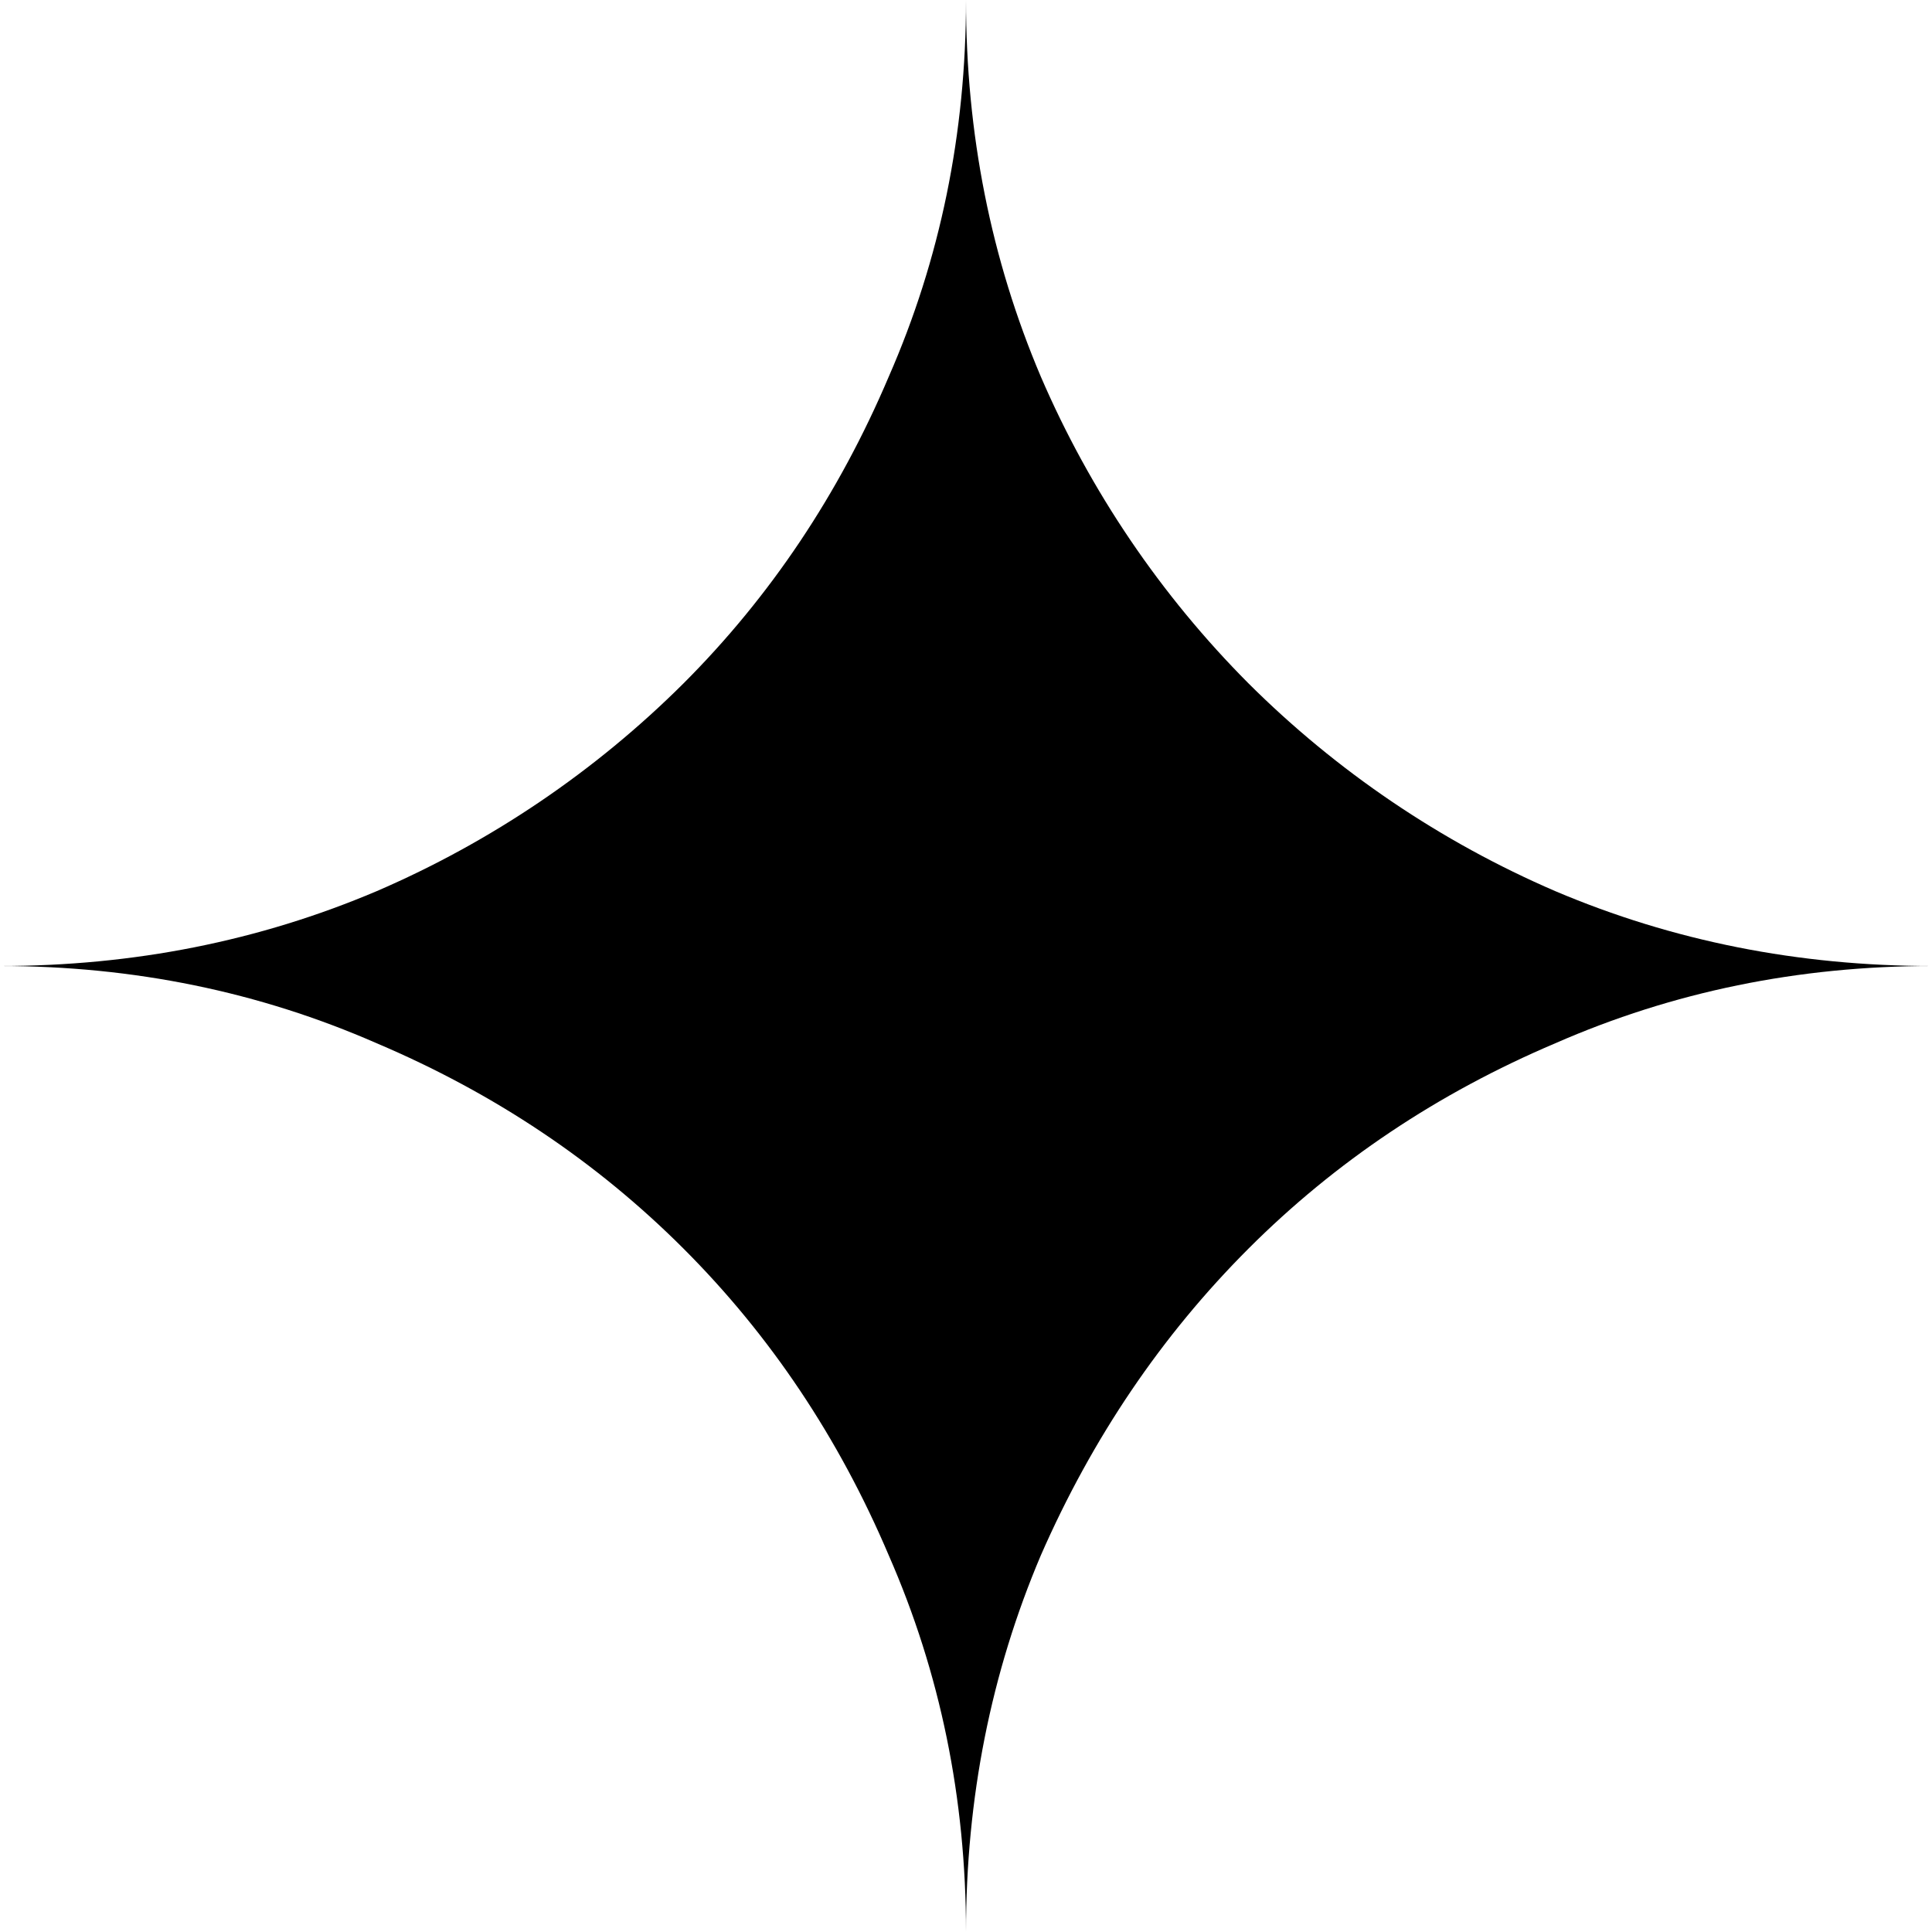
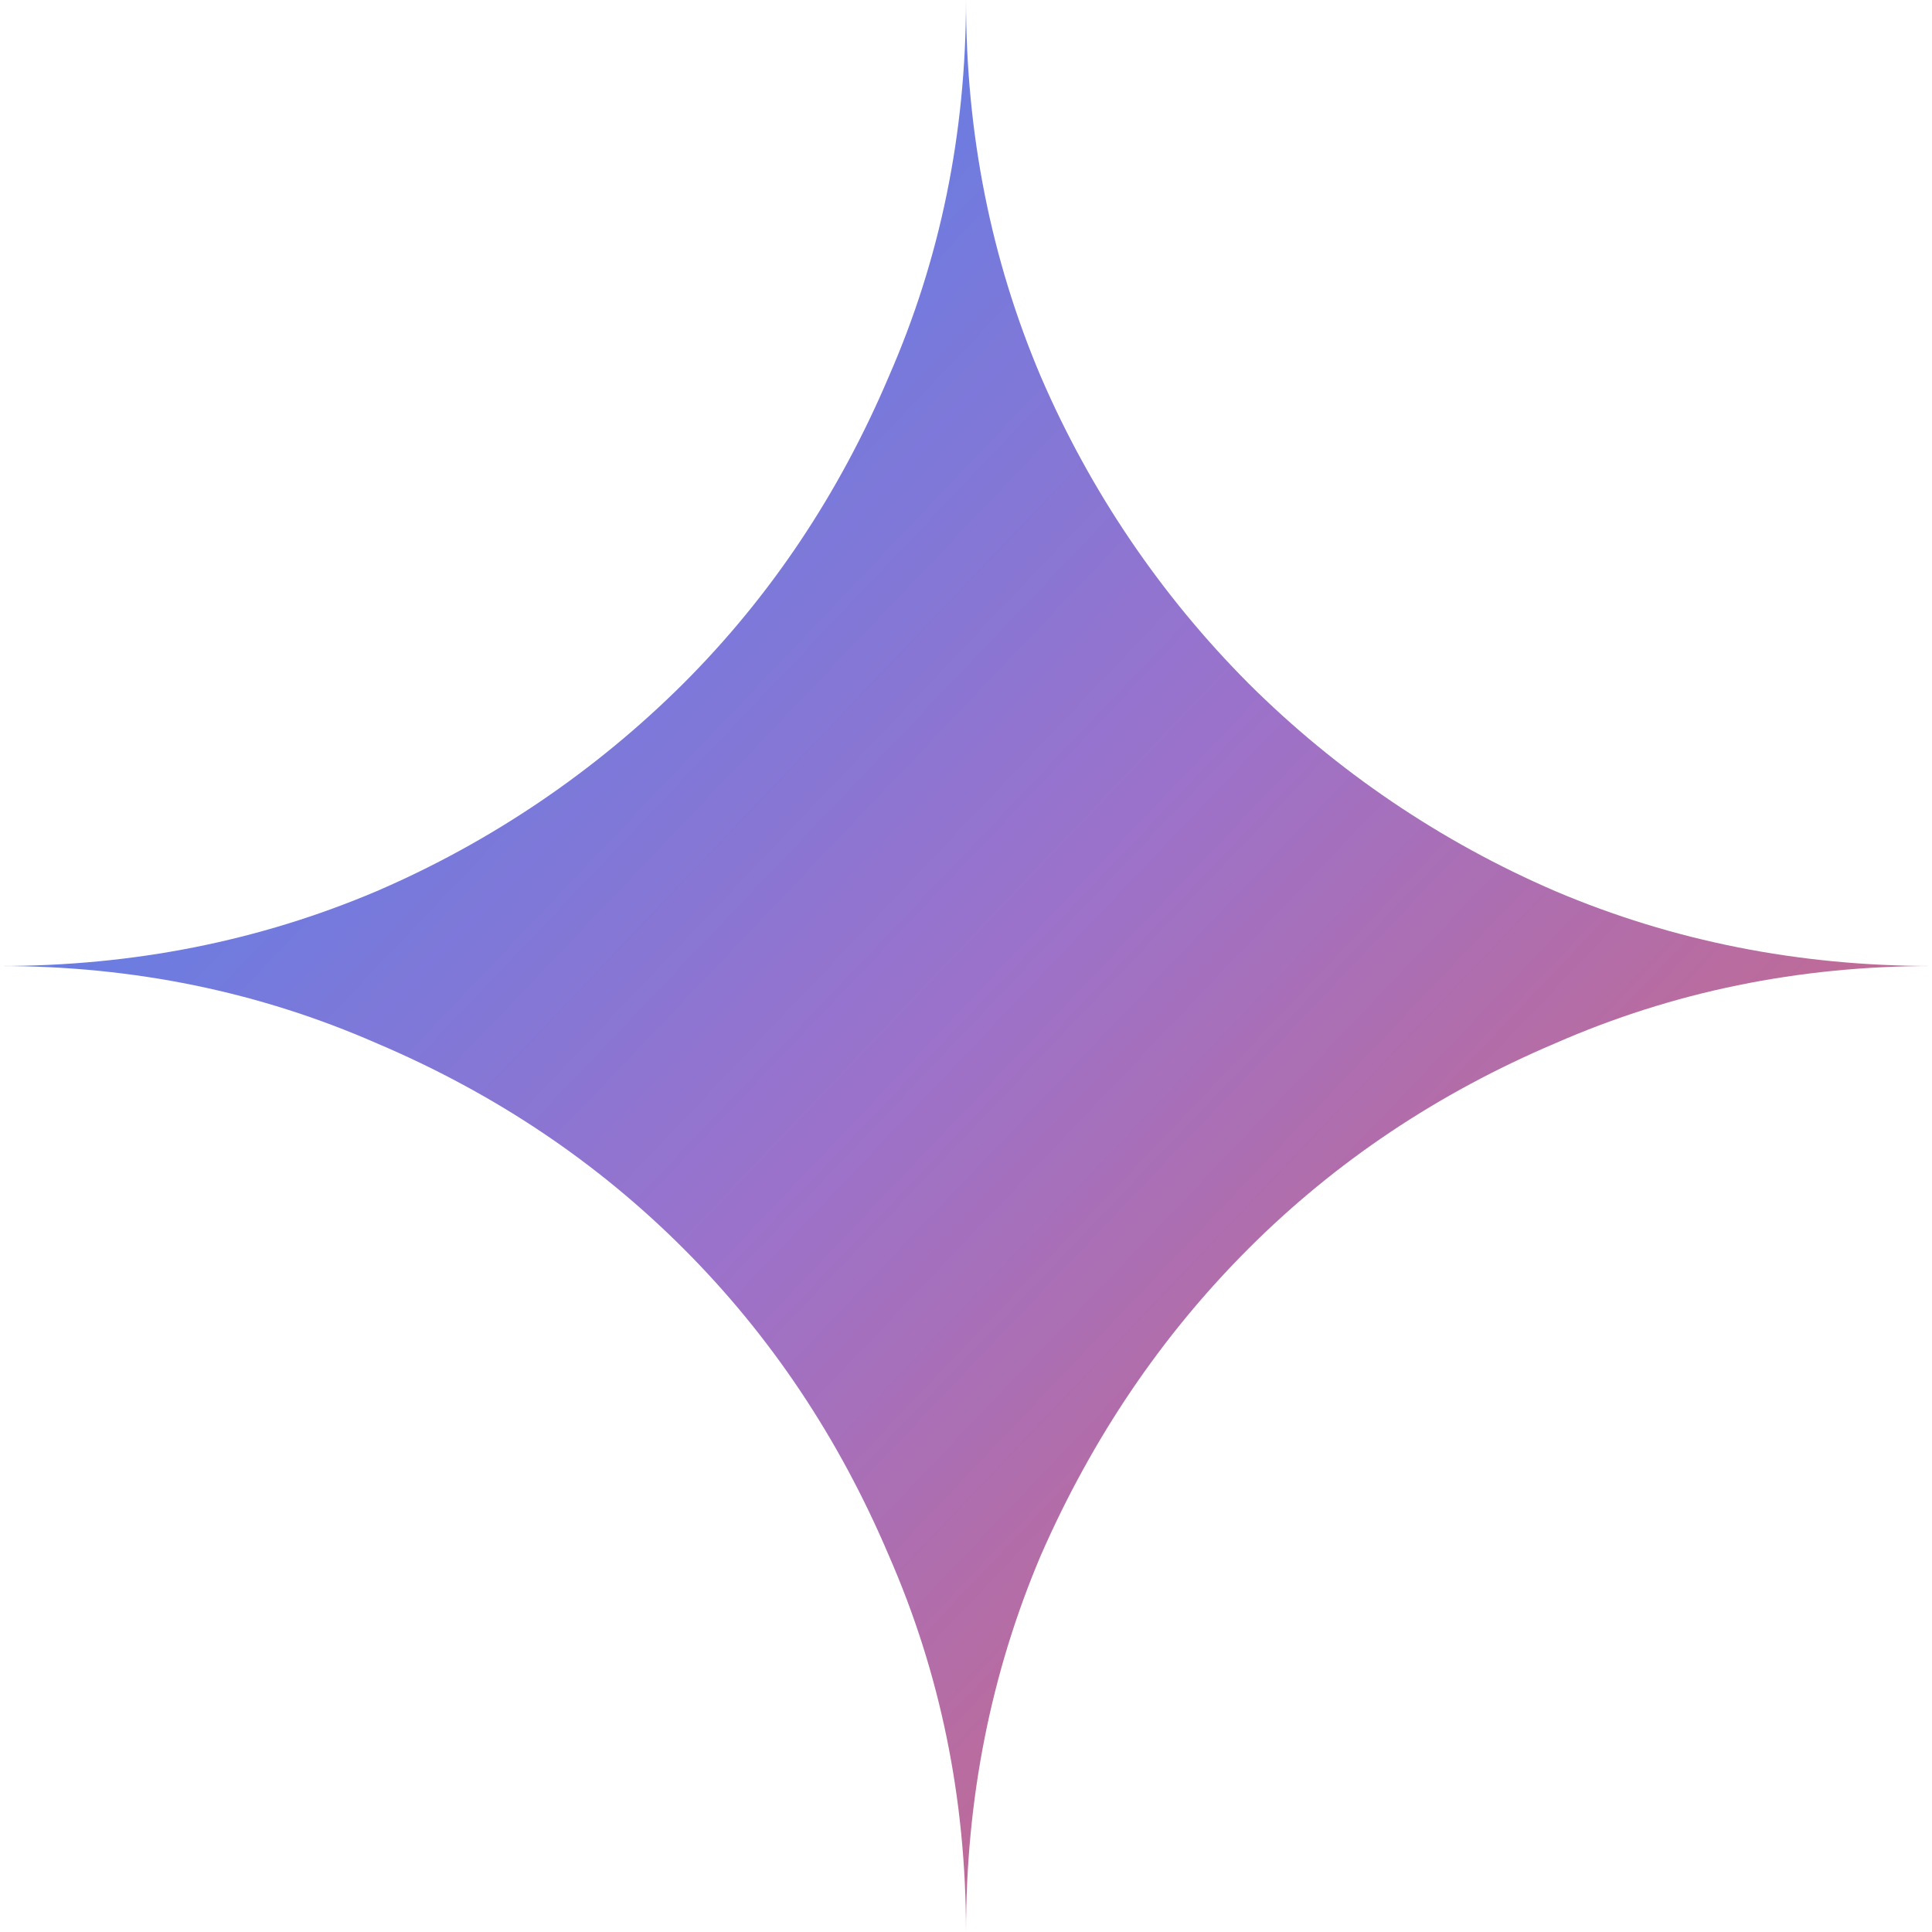
- <svg xmlns="http://www.w3.org/2000/svg" width="24" height="24" fill="currentColor" role="img" viewBox="0 0 24 24">
-   <path d="M11.04 19.32Q12 21.51 12 24q0-2.49.93-4.68.96-2.19 2.58-3.81t3.81-2.55Q21.51 12 24 12q-2.49 0-4.68-.93a12.3 12.3 0 0 1-3.81-2.58 12.3 12.3 0 0 1-2.58-3.81Q12 2.49 12 0q0 2.49-.96 4.68-.93 2.19-2.55 3.81a12.3 12.3 0 0 1-3.81 2.58Q2.49 12 0 12q2.49 0 4.68.96 2.19.93 3.81 2.55t2.55 3.81" />
+ <svg xmlns="http://www.w3.org/2000/svg" width="24" height="24" role="img" viewBox="0 0 24 24">
+   <defs>
+     <linearGradient id="geminiGrad" x1="1" y1="2" x2="22" y2="22" gradientUnits="userSpaceOnUse">
+       <stop offset="0" stop-color="#4285F4" />
+       <stop offset="0.52" stop-color="#9B72CB" />
+       <stop offset="1" stop-color="#D96570" />
+     </linearGradient>
+   </defs>
+   <path fill="url(#geminiGrad)" d="M11.04 19.32Q12 21.51 12 24q0-2.49.93-4.68.96-2.19 2.58-3.81t3.81-2.55Q21.51 12 24 12q-2.49 0-4.68-.93a12.3 12.3 0 0 1-3.81-2.58 12.3 12.3 0 0 1-2.58-3.81Q12 2.49 12 0q0 2.49-.96 4.68-.93 2.19-2.55 3.81a12.3 12.3 0 0 1-3.81 2.58Q2.49 12 0 12q2.49 0 4.68.96 2.19.93 3.81 2.55t2.55 3.81" />
</svg>
